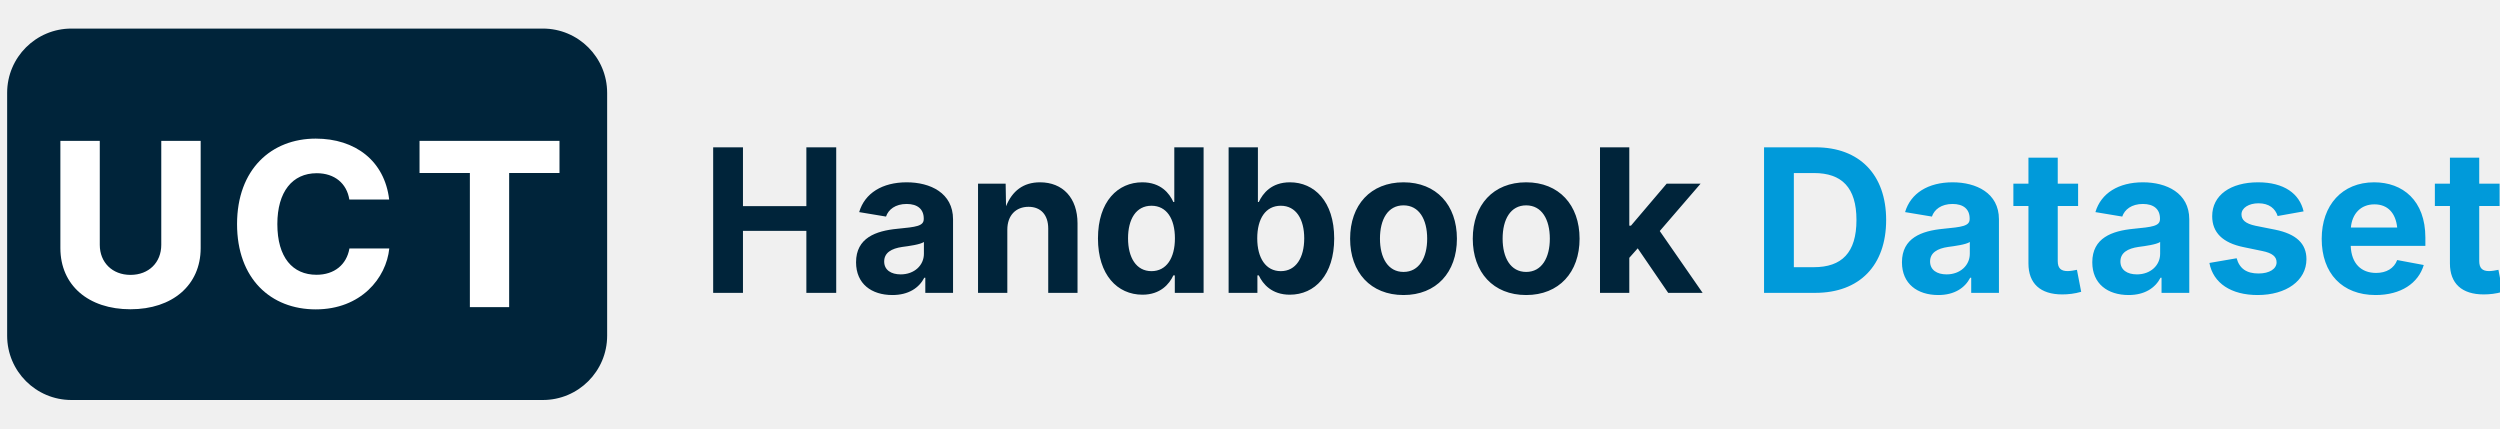
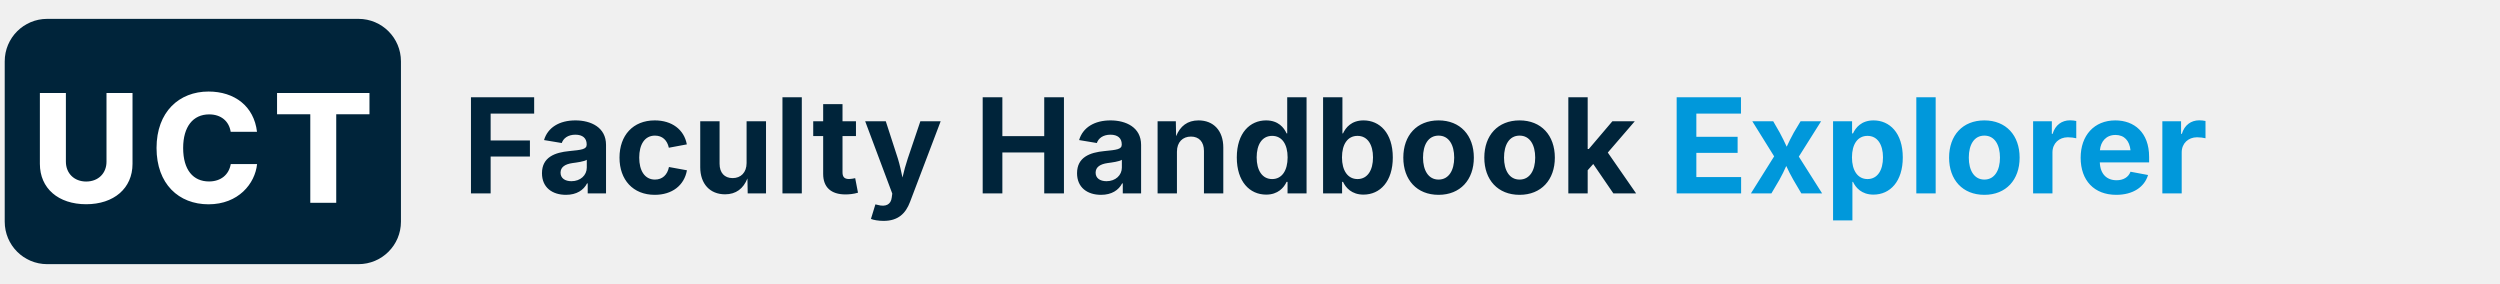
- <svg xmlns="http://www.w3.org/2000/svg" viewBox="0 0 700 120" role="img" aria-label="UCT Handbook Dataset">
+ <svg xmlns="http://www.w3.org/2000/svg" viewBox="0 0 1060 120" role="img" aria-label="UCT Faculty Handbook Explorer">
  <rect x="2" y="8" width="168" height="104" rx="18" fill="#00243A" />
  <text x="86" y="86" text-anchor="middle" font-family="system-ui, -apple-system, 'Segoe UI', sans-serif" font-weight="800" font-size="64" fill="#ffffff" letter-spacing="4">UCT</text>
-   <text x="196" y="82" font-family="system-ui, -apple-system, 'Segoe UI', sans-serif" font-weight="650" font-size="56" fill="#00243A">Handbook <tspan fill="#009ADA">Dataset</tspan>
+   <text x="196" y="82" font-family="system-ui, -apple-system, 'Segoe UI', sans-serif" font-weight="650" font-size="56" fill="#00243A">Faculty Handbook <tspan fill="#0098DB">Explorer</tspan>
  </text>
</svg>
